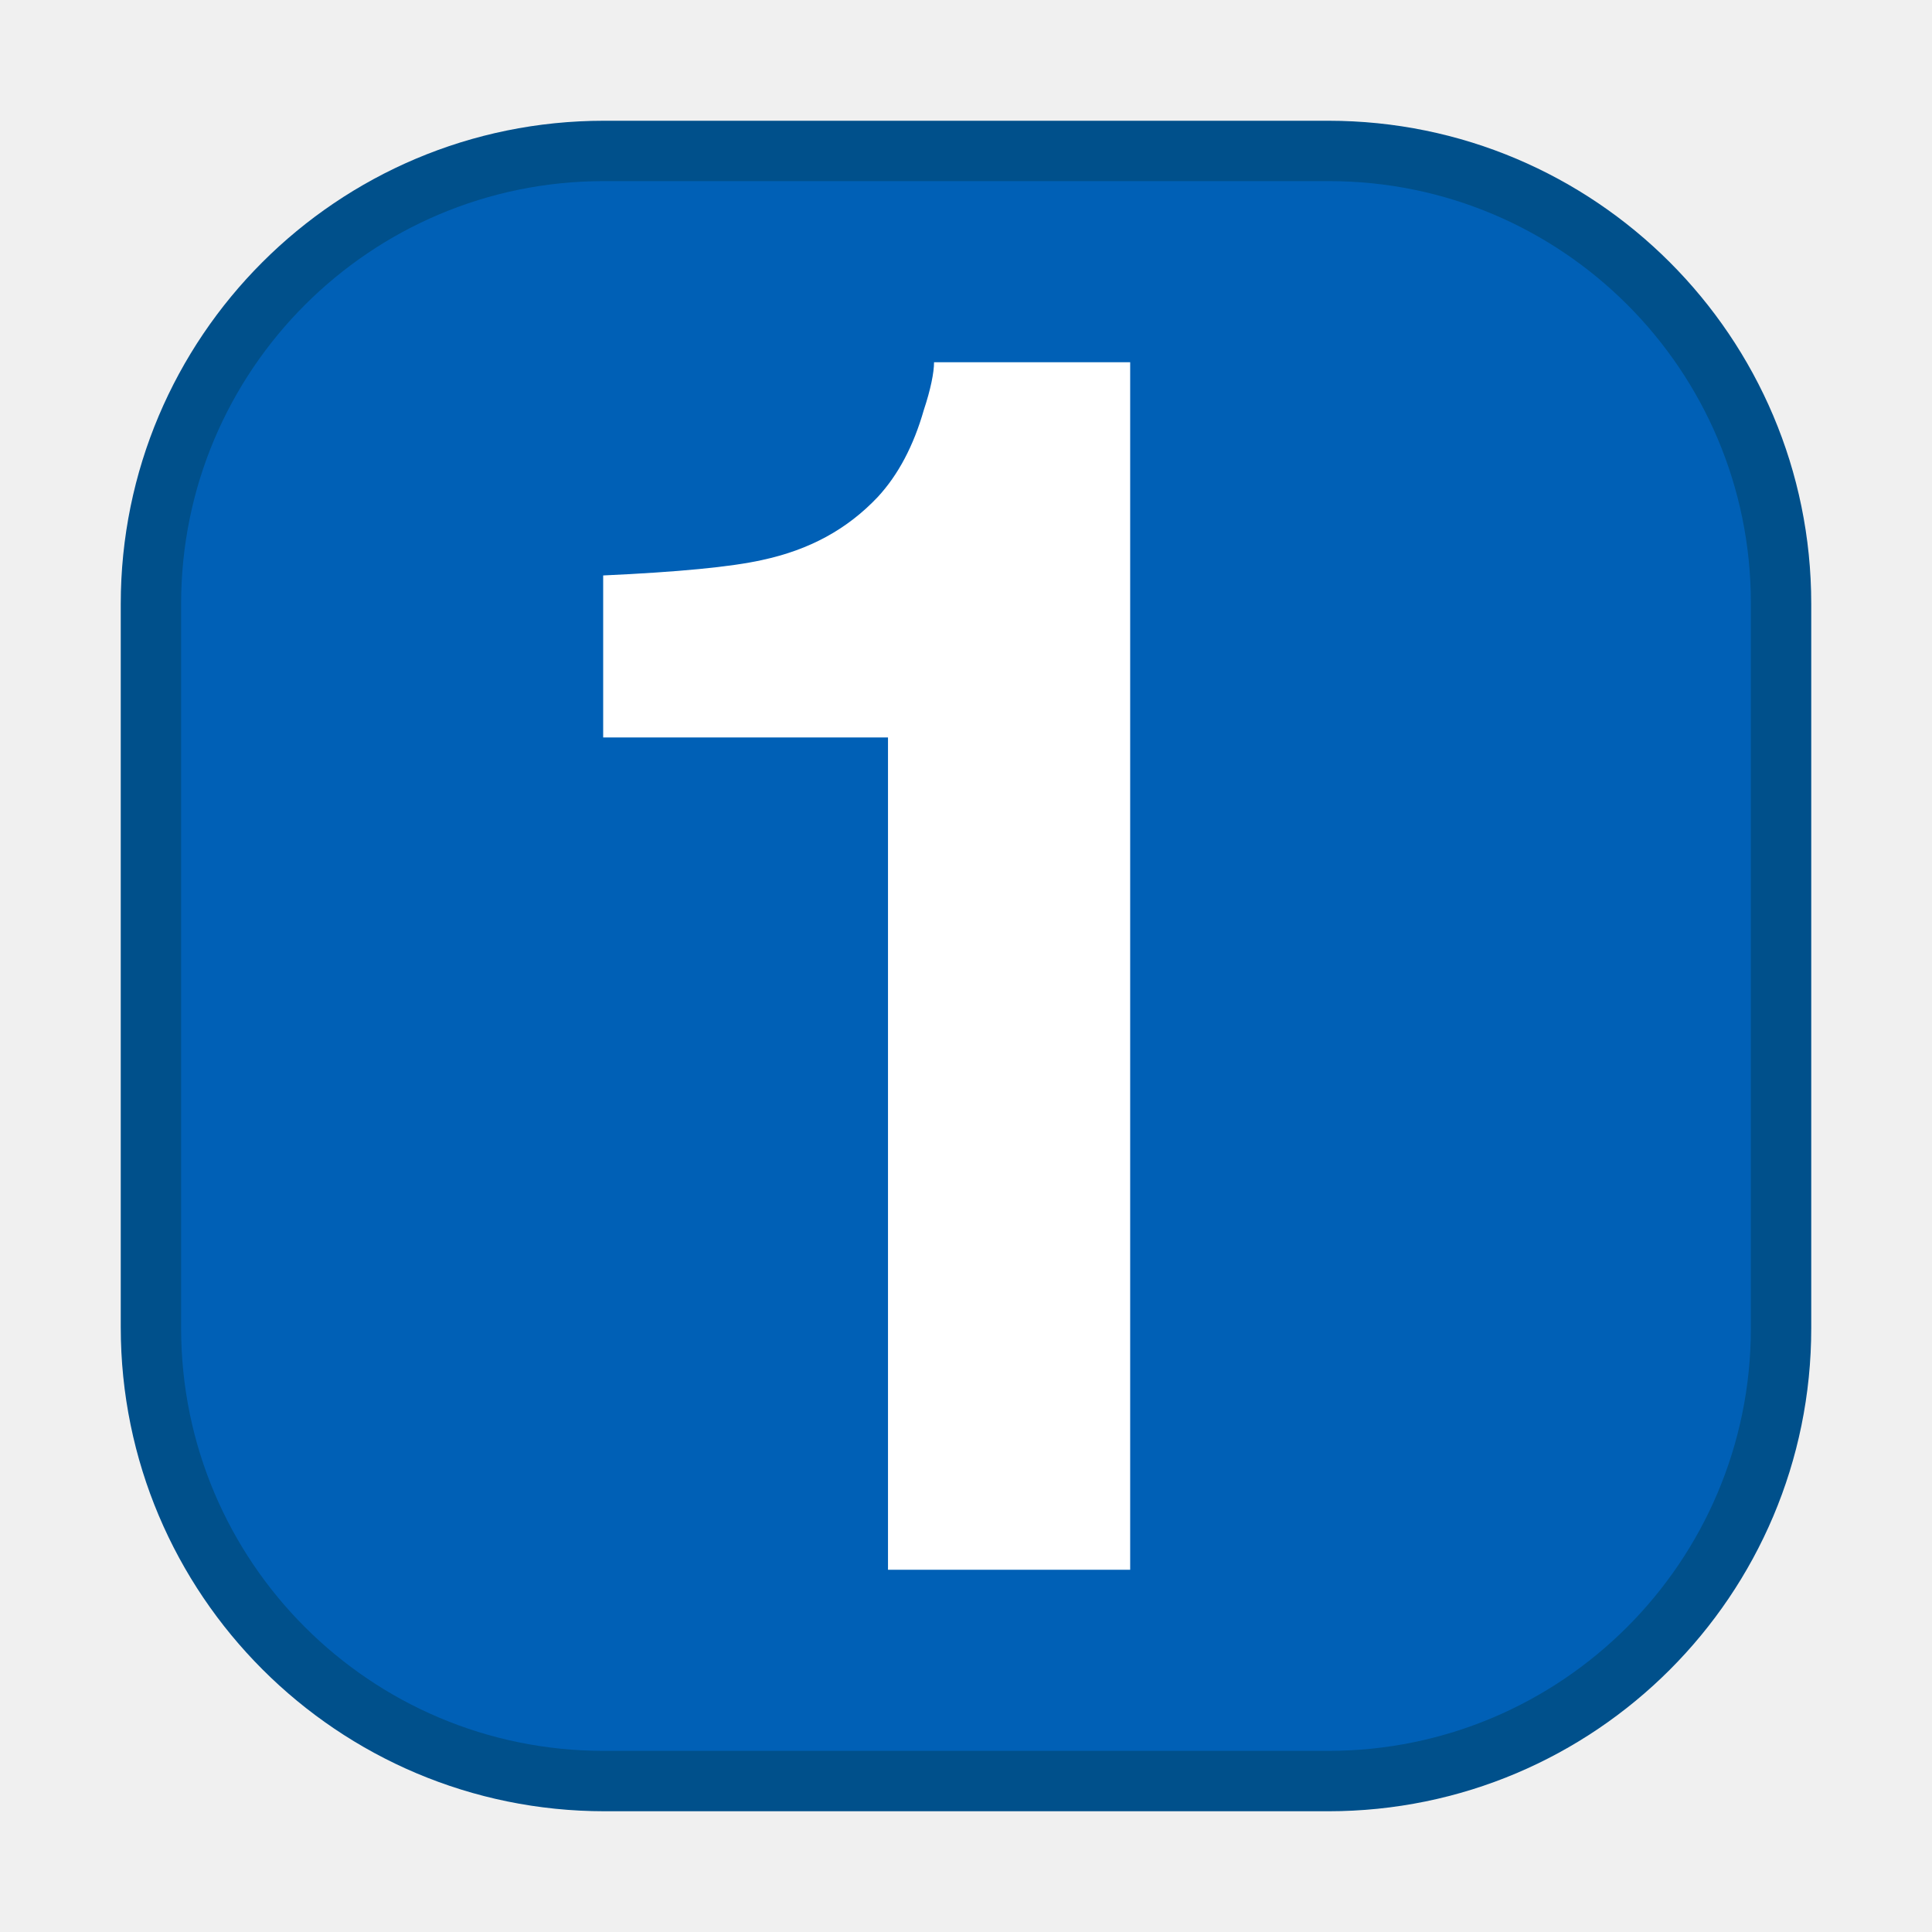
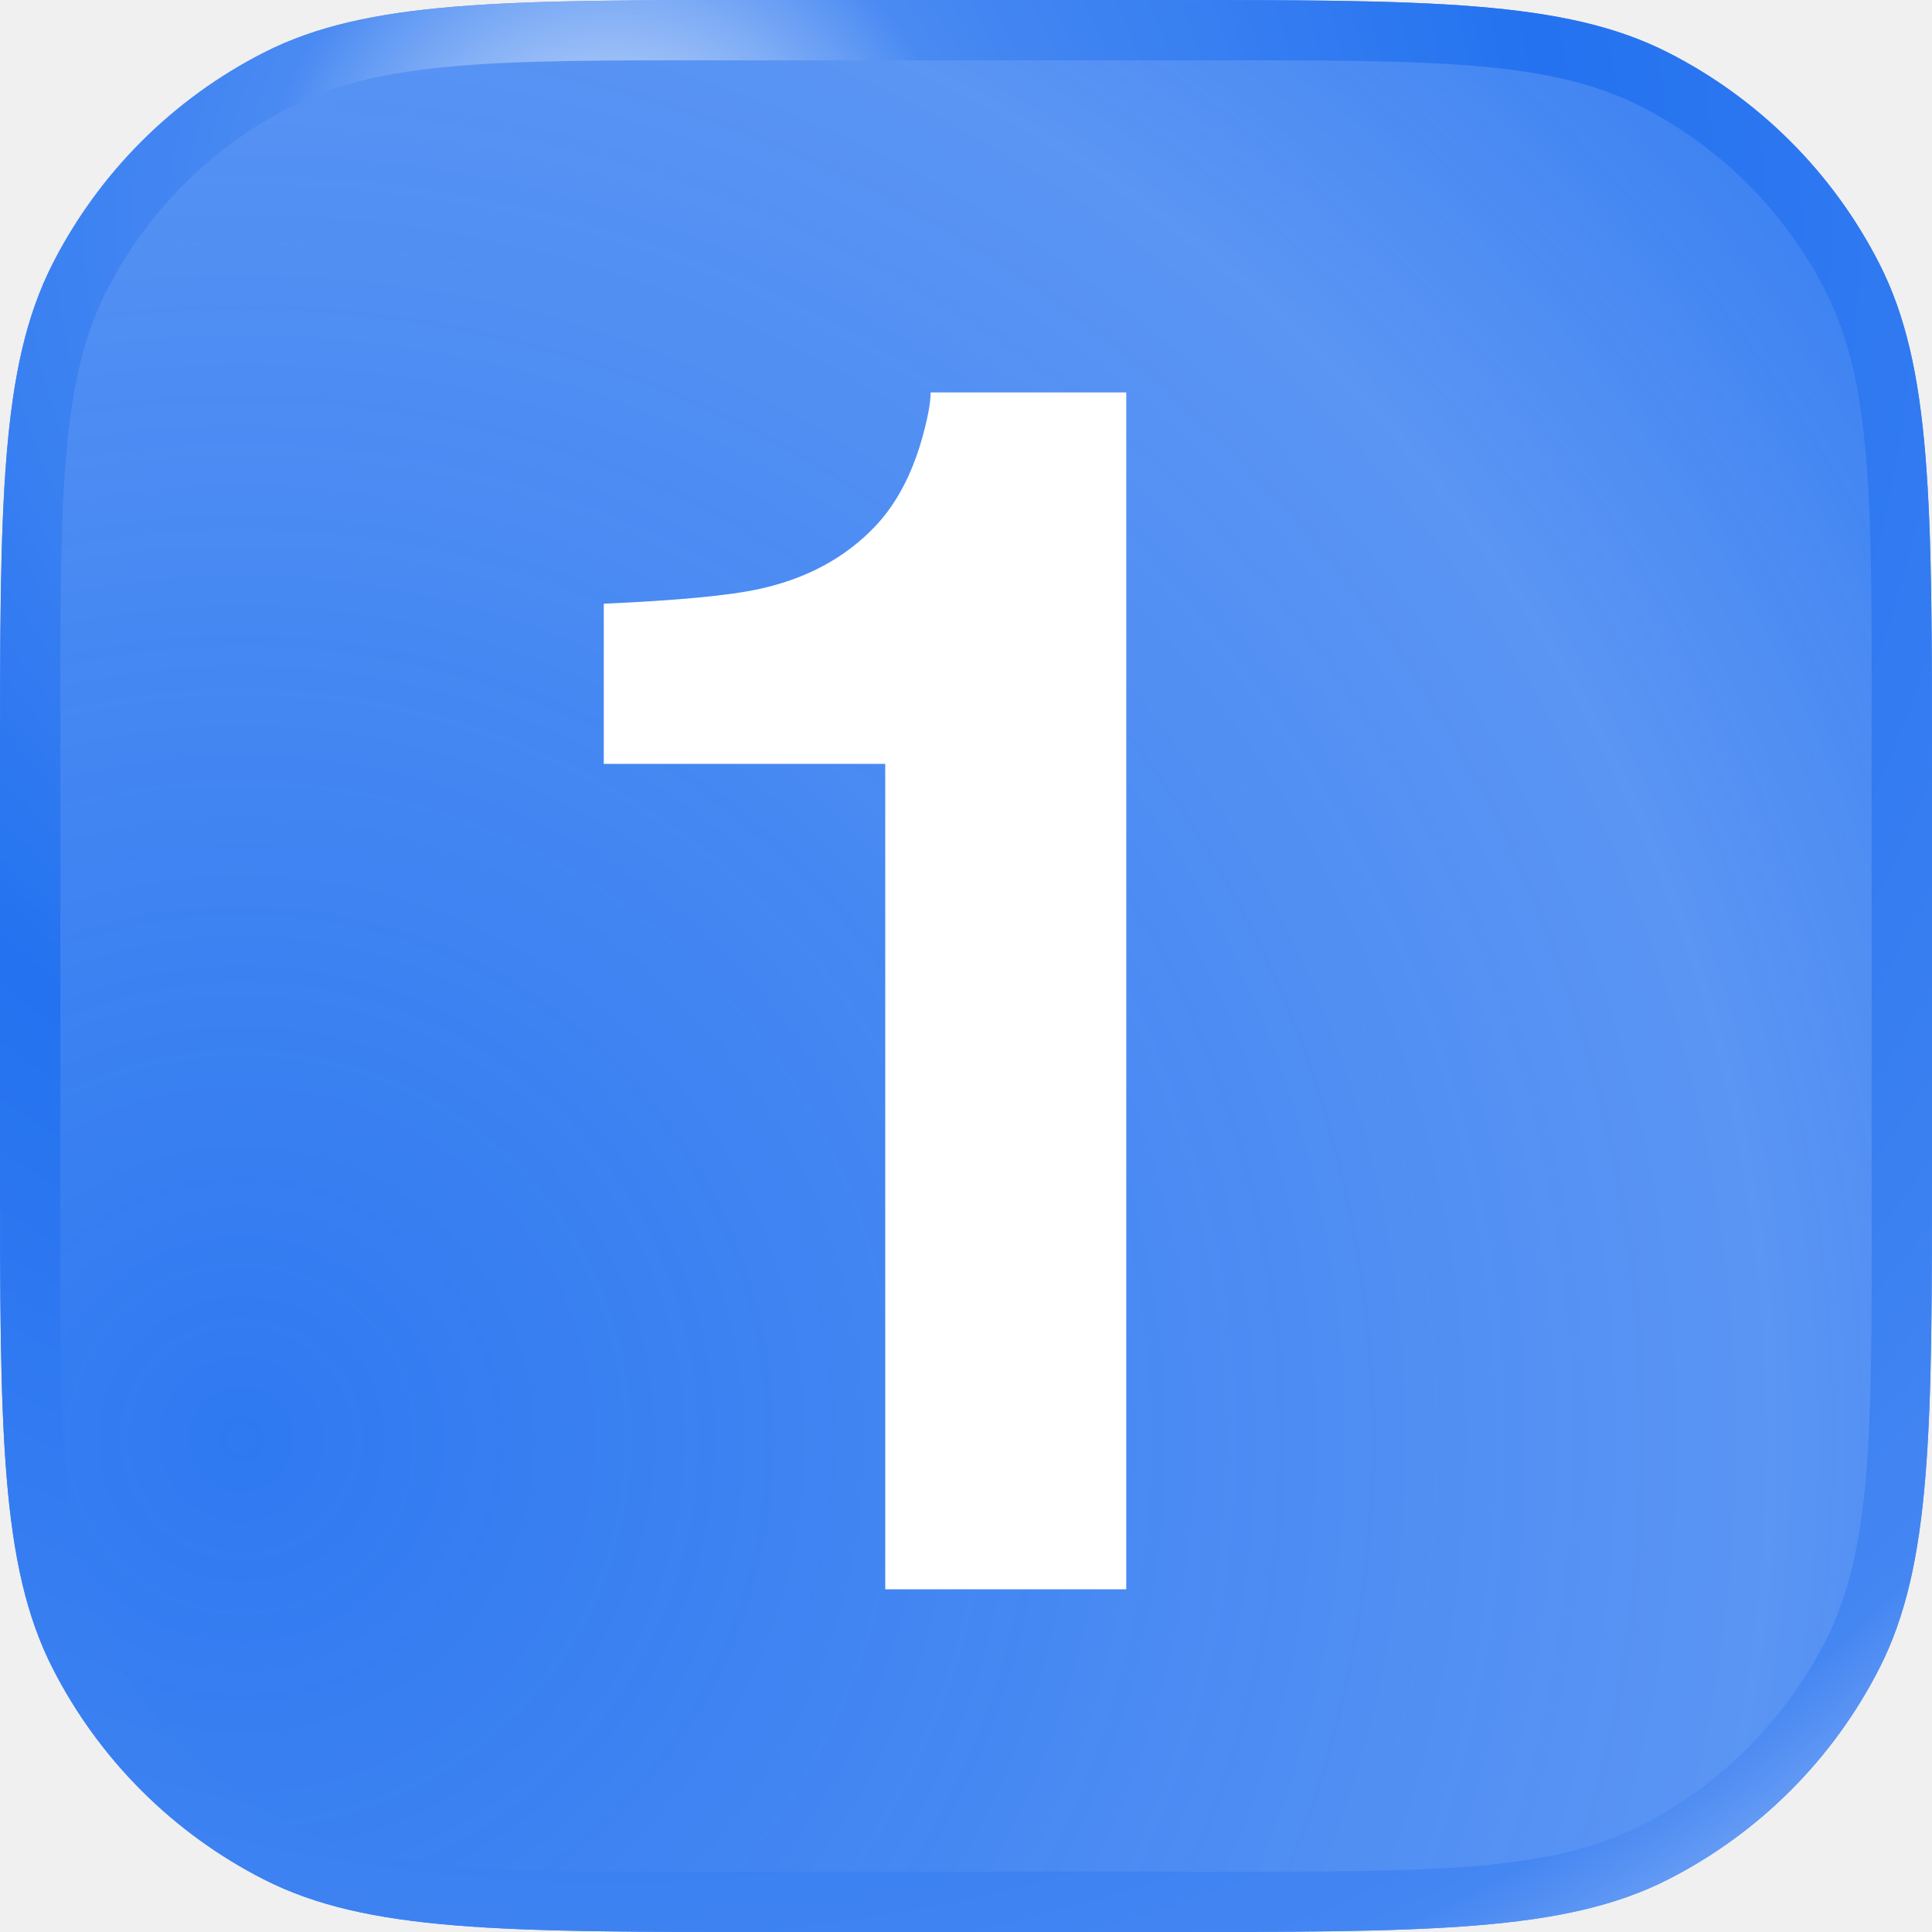
<svg xmlns="http://www.w3.org/2000/svg" width="100%" height="100%" viewBox="0 0 64 64" version="1.1" xml:space="preserve" style="fill-rule:evenodd;clip-rule:evenodd;stroke-linejoin:round;stroke-miterlimit:2;">
-   <rect id="アートボード1" x="0" y="0" width="64" height="64" style="fill:none;" />
-   <g id="アートボード11">
+   <rect id="_1" x="0" y="0" width="64" height="64" style="fill:none;" />
+   <g id="_11">
+     <g id="icon-base">
+       <path d="M0,25.6c0,-8.961 0,-13.441 1.744,-16.864c1.534,-3.011 3.982,-5.458 6.992,-6.992c3.423,-1.744 7.903,-1.744 16.864,-1.744l12.8,0c8.961,0 13.441,0 16.864,1.744c3.011,1.534 5.458,3.982 6.992,6.992c1.744,3.423 1.744,7.903 1.744,16.864l0,12.8c0,8.961 0,13.441 -1.744,16.864c-1.534,3.011 -3.982,5.458 -6.992,6.992c-3.423,1.744 -7.903,1.744 -16.864,1.744l-12.8,0c-8.961,0 -13.441,0 -16.864,-1.744c-3.011,-1.534 -5.458,-3.982 -6.992,-6.992c-1.744,-3.423 -1.744,-7.903 -1.744,-16.864l0,-12.8Z" style="fill:#fff;fill-opacity:0.96;fill-rule:nonzero;" />
+       <path d="M0,25.6c0,-8.961 0,-13.441 1.744,-16.864c1.534,-3.011 3.982,-5.458 6.992,-6.992c3.423,-1.744 7.903,-1.744 16.864,-1.744l12.8,0c8.961,0 13.441,0 16.864,1.744c3.011,1.534 5.458,3.982 6.992,6.992c1.744,3.423 1.744,7.903 1.744,16.864l0,12.8c0,8.961 0,13.441 -1.744,16.864c-1.534,3.011 -3.982,5.458 -6.992,6.992c-3.423,1.744 -7.903,1.744 -16.864,1.744l-12.8,0c-8.961,0 -13.441,0 -16.864,-1.744c-3.011,-1.534 -5.458,-3.982 -6.992,-6.992c-1.744,-3.423 -1.744,-7.903 -1.744,-16.864l0,-12.8Z" style="fill:url(#_Radial1);fill-rule:nonzero;" />
+       <path d="M0,25.6c0,-8.961 0,-13.441 1.744,-16.864c1.534,-3.011 3.982,-5.458 6.992,-6.992c3.423,-1.744 7.903,-1.744 16.864,-1.744l12.8,0c8.961,0 13.441,0 16.864,1.744c3.011,1.534 5.458,3.982 6.992,6.992c1.744,3.423 1.744,7.903 1.744,16.864l0,12.8c0,8.961 0,13.441 -1.744,16.864c-1.534,3.011 -3.982,5.458 -6.992,6.992c-3.423,1.744 -7.903,1.744 -16.864,1.744l-12.8,0c-8.961,0 -13.441,0 -16.864,-1.744c-3.011,-1.534 -5.458,-3.982 -6.992,-6.992c-1.744,-3.423 -1.744,-7.903 -1.744,-16.864l0,-12.8Zm2,0l0,12.8c0,8.472 -0.123,12.72 1.526,15.956c1.342,2.634 3.484,4.776 6.118,6.118c3.236,1.649 7.484,1.526 15.956,1.526l12.8,0c8.472,0 12.72,0.123 15.956,-1.526c2.634,-1.342 4.776,-3.484 6.118,-6.118c1.649,-3.236 1.526,-7.484 1.526,-15.956l0,-12.8c0,-8.472 0.123,-12.72 -1.526,-15.956c-1.342,-2.634 -3.484,-4.776 -6.118,-6.118c-3.236,-1.649 -7.484,-1.526 -15.956,-1.526l-12.8,0c-8.472,0 -12.72,-0.123 -15.956,1.526c-2.634,1.342 -4.776,3.484 -6.118,6.118c-1.649,3.236 -1.526,7.484 -1.526,15.956Z" style="fill:url(#_Radial2);" />
+     </g>
    <g id="reference-grid">
-       <g id="reference-grid1">
-         <g id="icon" transform="matrix(1.02752,0,0,1.03704,-1.65138,-0.148148)">
-           <path d="M60,19.429C60,10.908 53.028,4 44.429,4L21.08,4C12.475,4 5.5,10.911 5.5,19.437L5.5,42.538C5.5,51.077 12.487,58 21.105,58L44.429,58C53.028,58 60,51.092 60,42.571L60,19.429Z" style="fill:rgb(0,80,139);" />
-         </g>
-         <g id="icon-base" transform="matrix(0.954128,0,0,0.962963,0.752294,2.14815)">
-           <path d="M60,18.514C60,10.498 53.442,4 45.352,4L20.173,4C12.069,4 5.5,10.509 5.5,18.538L5.5,43.462C5.5,51.491 12.069,58 20.173,58L45.327,58C53.431,58 60,51.491 60,43.462L60,18.514Z" style="fill:rgb(0,96,182);" />
-         </g>
-       </g>
-       <g transform="matrix(5.05862,0,0,5.05862,-71.1339,-18.5496)">
-         <g transform="matrix(11.1684,0,0,11.1684,17.2412,13.9464)">
-           <path d="M0.378,-0L0.236,-0L0.236,-0.488L0.069,-0.488L0.069,-0.583C0.113,-0.585 0.144,-0.588 0.162,-0.592C0.19,-0.598 0.212,-0.61 0.23,-0.629C0.242,-0.642 0.251,-0.659 0.257,-0.68C0.261,-0.692 0.263,-0.702 0.263,-0.708L0.378,-0.708L0.378,-0Z" style="fill:white;fill-rule:nonzero;" />
-         </g>
-       </g>
+       <path d="M37.309,52.648l-7.984,0l0,-27.344l-9.324,0l0,-5.305c2.461,-0.109 4.184,-0.273 5.168,-0.492c1.568,-0.346 2.844,-1.039 3.828,-2.078c0.674,-0.711 1.185,-1.659 1.531,-2.844c0.201,-0.711 0.301,-1.24 0.301,-1.586l6.48,0l0,39.648Z" style="fill:#fff;fill-rule:nonzero;" />
    </g>
  </g>
+   <defs>
+     <radialGradient id="_Radial1" cx="0" cy="0" r="1" gradientUnits="userSpaceOnUse" gradientTransform="matrix(58,-46,46,58,8,48)">
+       <stop offset="0" style="stop-color:#2472f0;stop-opacity:0.95" />
+       <stop offset="0.69" style="stop-color:#2472f0;stop-opacity:0.75" />
+       <stop offset="1" style="stop-color:#2472f0;stop-opacity:0.95" />
+     </radialGradient>
+     <radialGradient id="_Radial2" cx="0" cy="0" r="1" gradientUnits="userSpaceOnUse" gradientTransform="matrix(48,61,-61,48,20,8)">
+       <stop offset="0" style="stop-color:#fff;stop-opacity:0.89" />
+       <stop offset="0.07" style="stop-color:#a0c2f8;stop-opacity:0.93" />
+       <stop offset="0.15" style="stop-color:#4889f2;stop-opacity:0.98" />
+       <stop offset="0.4" style="stop-color:#2472f0;stop-opacity:1" />
+       <stop offset="0.79" style="stop-color:#4486f2;stop-opacity:1" />
+       <stop offset="0.9" style="stop-color:#9abdf8;stop-opacity:1" />
+       <stop offset="1" style="stop-color:#fff;stop-opacity:1" />
+     </radialGradient>
+   </defs>
</svg>
